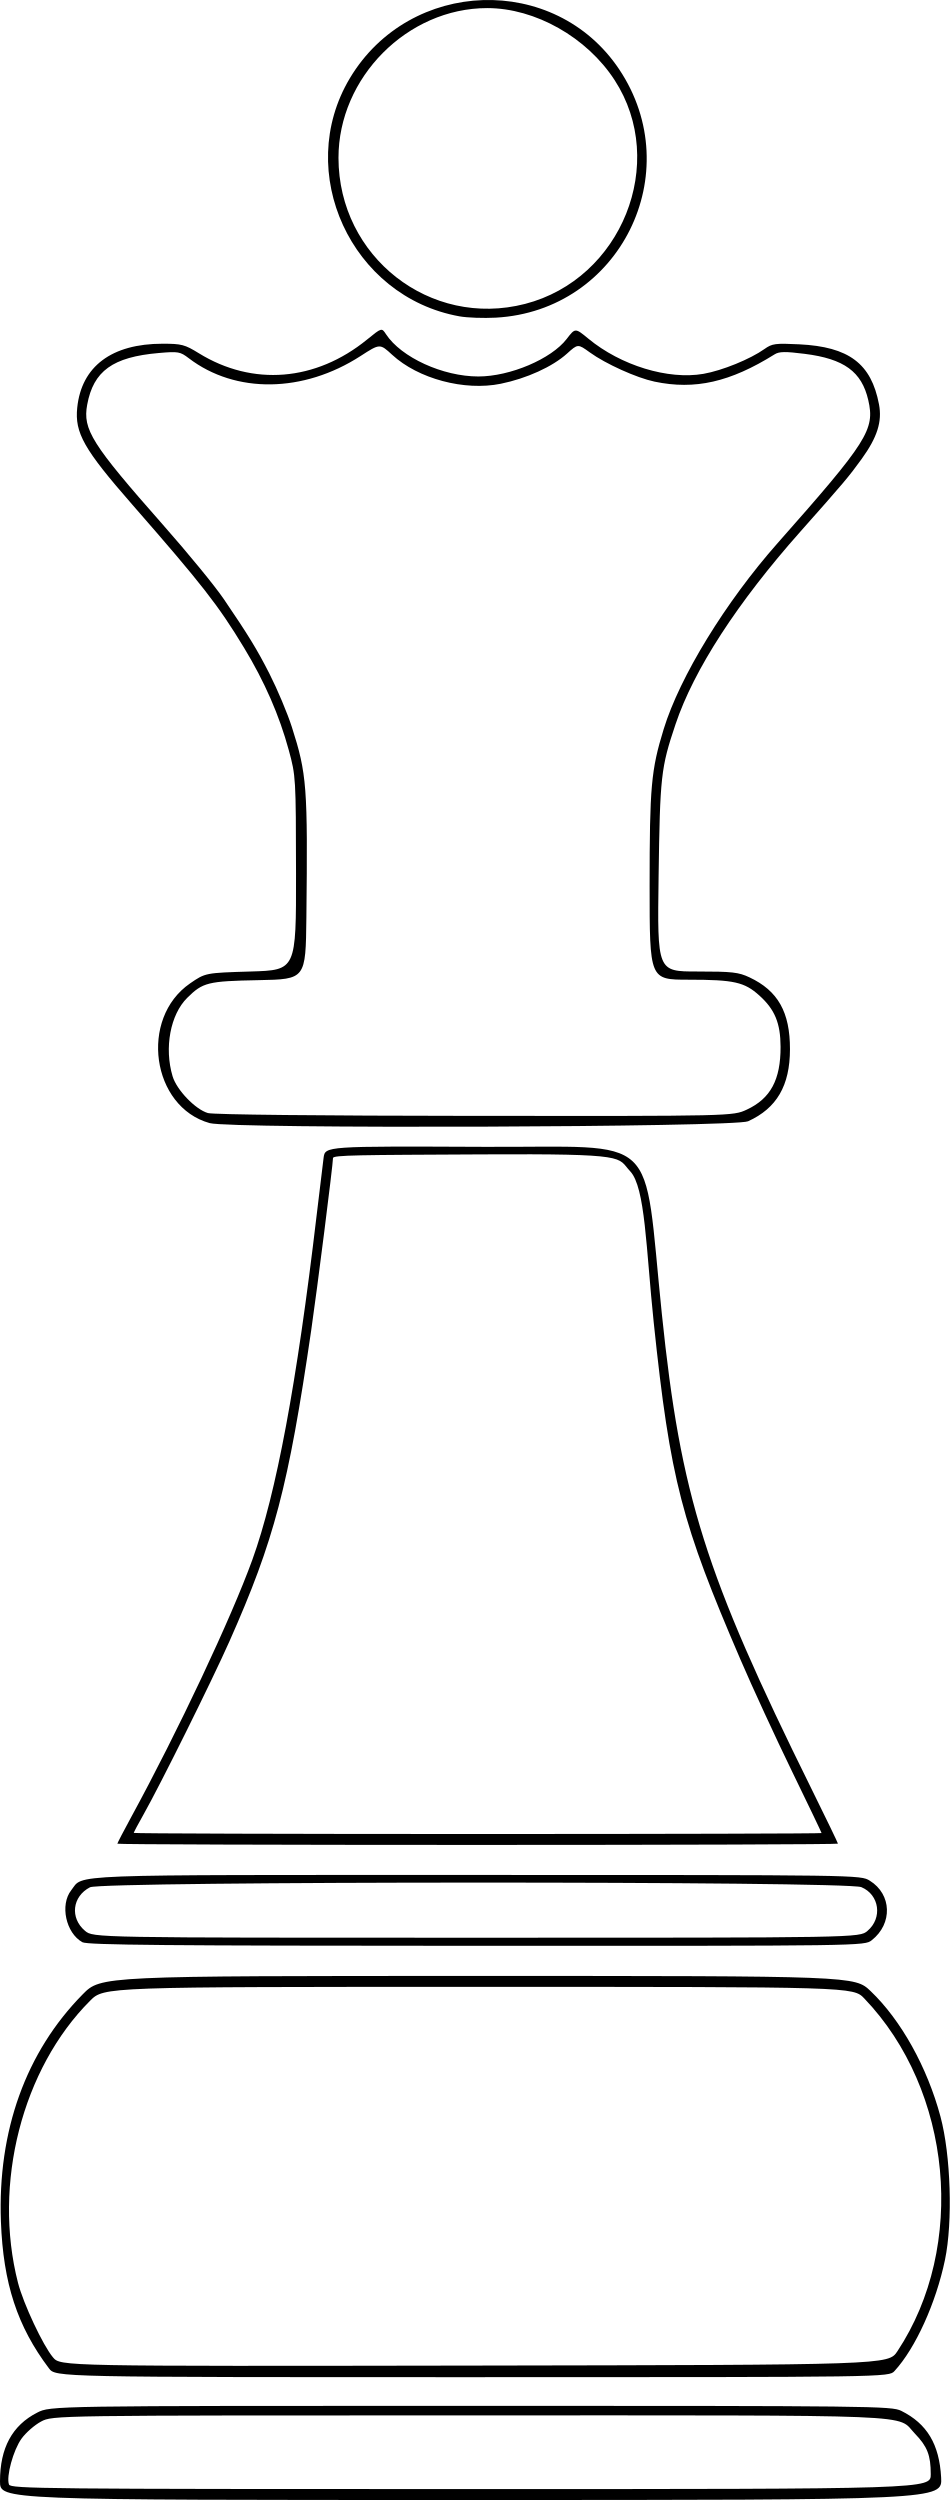
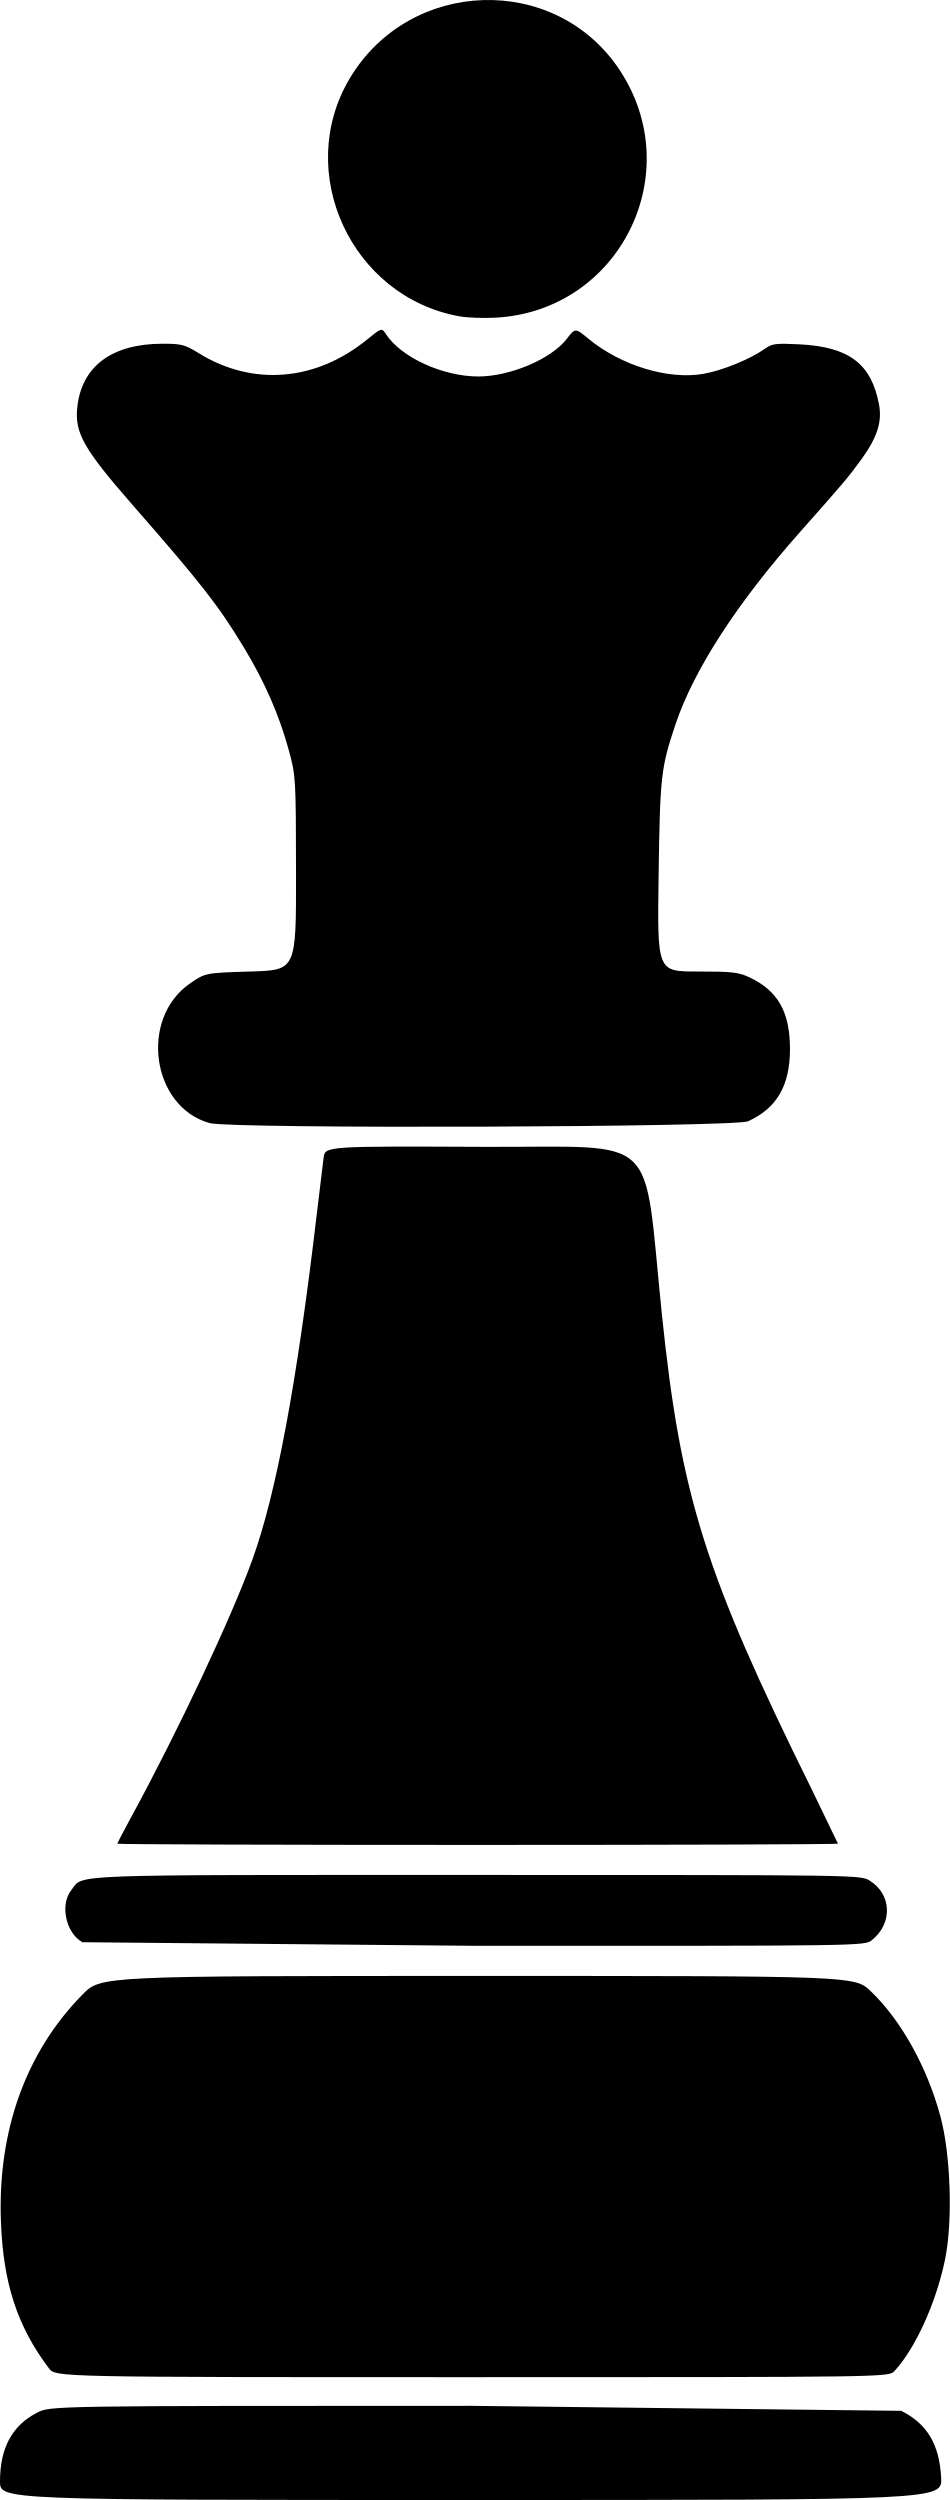
<svg xmlns="http://www.w3.org/2000/svg" width="401.707" height="1057.351" viewBox="0 0 883.756 2326.173">
-   <path style="fill:currentColor" d="m 0,2308.848 c 0,-31.102 11.358,-52.099 34.604,-63.971 12.38,-6.322 12.38,-6.322 403.491,-6.322 373.94,0 391.521,0.204 400.456,4.649 24.02,11.95 35.477,31.078 37.146,62.018 1.13,20.952 1.13,20.952 -437.283,20.952 C 0,2326.173 0,2326.173 0,2308.848 Z m 866.032,-6.636 c 0,-17.697 -3.161,-25.8 -14.754,-37.817 -17.634,-18.279 14.812,-16.951 -414.363,-16.951 -387.862,0 -387.862,0 -398.678,5.72 -5.949,3.146 -14.13,10.295 -18.181,15.886 -7.694,10.621 -14.479,35.441 -11.682,42.73 1.508,3.93 32.41,4.235 429.641,4.235 428.016,0 428.016,0 428.016,-13.803 z M 45.557,2203.679 C 16.084,2164.605 3.004,2124.648 0.856,2067.126 c -3.154,-84.469 23.239,-157.829 76.068,-211.429 16.896,-17.143 16.896,-17.143 367.635,-17.143 350.739,0 350.739,0 365.57,14.147 28.233,26.93 52.655,70.82 64.955,116.736 9.61,35.875 11.563,97.848 4.199,133.244 -8.353,40.146 -27.481,82.285 -46.978,103.492 -5.254,5.714 -5.254,5.714 -392.905,5.714 -387.651,0 -387.651,0 -393.843,-8.209 z m 789.449,-15.918 c 64.694,-97.664 51.077,-242.762 -30.805,-328.254 -10.338,-10.794 -10.338,-10.794 -358.894,-10.794 -348.557,0 -348.557,0 -361.411,12.855 -63.282,63.282 -90.726,170.522 -67.166,262.456 4.975,19.413 23.336,58.529 32.603,69.459 7.005,8.262 7.005,8.262 392.134,7.619 385.128,-0.643 385.128,-0.643 393.54,-13.341 z M 76.672,1807.182 c -15.391,-8.541 -21.053,-34.814 -10.416,-48.336 11.949,-15.191 -12.664,-14.26 377.128,-14.26 357.287,0 357.287,0 365.902,5.324 20.53,12.688 21.443,39.993 1.851,55.404 -6.742,5.304 -6.742,5.304 -367.67,5.214 -288.668,-0.072 -362.102,-0.742 -366.795,-3.346 z m 730.45,-10.505 c 14.229,-11.973 11.2,-33.701 -5.68,-40.754 -13.693,-5.721 -706.644,-5.591 -717.716,0.134 -16.528,8.547 -18.809,28.579 -4.615,40.523 7.627,6.418 7.627,6.418 364.063,6.418 356.436,0 356.436,0 363.948,-6.321 z M 109.206,1715.512 c 0,-0.626 5.791,-11.768 12.869,-24.762 43.5,-79.854 93.136,-185.295 112.745,-239.498 22.191,-61.339 41.367,-164.046 59.747,-320 2.799,-23.746 5.737,-48.041 6.53,-53.989 1.442,-10.814 1.442,-10.814 149.22,-10.159 166.127,0.737 147.711,-16.573 165.522,155.576 17.556,169.685 40.077,241.189 139.008,441.36 13.659,27.637 24.835,50.78 24.835,51.429 0,0.649 -150.857,1.18 -335.238,1.18 -184.381,0 -335.238,-0.512 -335.238,-1.137 z m 655.238,-9.902 c 0,-0.484 -12.456,-26.485 -27.68,-57.778 -15.224,-31.293 -36.766,-78.04 -47.871,-103.881 -54.444,-126.688 -65.182,-166.075 -80.645,-313.654 -7.171,-68.443 -7.757,-125.531 -21.906,-140.499 -12.395,-13.113 0.822,-16.413 -136.934,-15.688 -115.606,0.608 -139.567,0.59 -139.567,3.435 0,5.834 -14.798,122.81 -20.288,160.374 -21.276,145.573 -34.35,195.291 -76.075,289.309 -16.22,36.547 -64.386,133.606 -80.093,161.394 -4.917,8.699 -8.94,16.278 -8.94,16.843 0,0.564 144,1.026 320,1.026 176,0 320,-0.396 320,-0.881 z M 195.118,1045.022 c -54.136,-15.059 -65.686,-97.322 -18.254,-130.005 14.217,-9.796 14.217,-9.796 56.454,-11.066 42.237,-1.27 42.237,-1.27 42.121,-91.428 -0.115,-89.088 -0.195,-90.449 -6.747,-114.564 -8.786,-32.336 -22.514,-63.735 -41.703,-95.379 C 202.941,562.922 188.099,543.917 122.951,469.368 78.031,417.965 69.437,402.811 71.865,379.283 c 3.963,-38.393 32.1,-59.459 79.418,-59.459 17.699,0 20.624,0.768 33.731,8.858 50.123,30.938 108.759,26.168 156.516,-12.731 13.619,-11.093 13.619,-11.093 17.609,-5.004 14.157,21.607 52.917,39.353 85.951,39.353 29.536,0 67.935,-16.313 82.208,-34.925 7.934,-10.345 7.934,-10.345 20.138,-0.261 30.235,24.985 74.279,38.449 107.085,32.736 17.419,-3.033 43.567,-13.675 56.86,-23.141 7.06,-5.027 10.072,-5.43 32.328,-4.328 46.224,2.289 66.955,17.898 74.162,55.837 3.055,16.086 -1.57,30.657 -16.141,50.845 -11.837,16.401 -16.867,22.364 -56.933,67.499 -58.773,66.209 -99.194,128.565 -116.224,179.297 -13.632,40.609 -14.456,48.019 -15.769,141.838 -1.236,88.254 -1.236,88.254 35.864,88.254 32.612,0 38.498,0.657 48.66,5.434 26.57,12.49 37.777,32.379 37.719,66.947 -0.056,33.807 -12.304,54.847 -38.991,66.984 -12.341,5.613 -481.155,7.209 -500.94,1.705 z m 499.782,-12.568 c 22.082,-10.282 31.488,-27.781 31.393,-58.405 -0.068,-22.034 -5.315,-34.751 -19.685,-47.706 -13.978,-12.602 -23.541,-14.741 -65.974,-14.758 -36.19,-0.014 -36.19,-0.014 -36.19,-87.353 0,-92.105 1.408,-107.786 13.092,-145.805 15.016,-48.86 57.578,-118.322 106.13,-173.206 83.634,-94.541 90.569,-105.483 84.237,-132.913 -6.122,-26.521 -22.482,-38.435 -59.13,-43.061 -18.154,-2.291 -23.744,-2.202 -27.988,0.449 -41.42,25.867 -74.134,33.301 -111.771,25.397 -16.645,-3.495 -45.477,-16.517 -60.224,-27.2 -11.079,-8.026 -11.079,-8.026 -21.208,1.126 -13.509,12.205 -37.531,23.135 -61.658,28.055 -33.74,6.881 -76.794,-4.609 -101.049,-26.967 -11.38,-10.49 -11.38,-10.49 -29.362,1.143 -53.199,34.414 -116.338,35.257 -159.767,2.132 -8.141,-6.21 -9.772,-6.495 -28.067,-4.907 -42.762,3.711 -60.744,16.693 -66.539,48.039 -4.28,23.152 4.168,36.573 70.034,111.266 24.12,27.353 48.696,57.347 57.081,69.668 22.793,33.489 30.931,46.797 42.423,69.369 7.381,14.497 16.787,36.869 20.902,49.717 13.945,43.535 14.842,55.298 13.5,177.049 -0.635,57.568 -0.635,57.568 -44.444,58.421 -47.388,0.923 -51.855,2.03 -66.448,16.474 -15.704,15.543 -21.488,46.567 -13.603,72.957 3.807,12.743 21.22,30.871 32.879,34.23 5.089,1.466 103.756,2.513 248.442,2.636 240,0.204 240,0.204 252.996,-5.847 z M 427.533,294.348 C 326.768,276.26 273.298,160.029 325.571,72.71 c 55.822,-93.246 190.711,-97.681 250.535,-8.238 64.417,96.312 0.586,224.795 -114.811,231.099 -11.363,0.621 -26.556,0.07 -33.762,-1.223 z M 488.522,282.785 C 578.455,259.598 621.756,151.46 571.902,74.561 546.051,34.687 498.015,7.531 453.333,7.531 c -74.273,0 -138.486,64.695 -138.383,139.42 0.127,92.019 85.222,158.612 173.572,135.833 z" />
+   <path style="fill:currentColor" d="M0 2308.848c0-31.102 11.358-52.099 34.604-63.971 12.38-6.323 12.38-6.323 403.491-6.323l400.456 4.649c24.02 11.95 35.477 31.078 37.146 62.018 1.13 20.952 1.13 20.952-437.283 20.952S0 2326.173 0 2308.848zm866.032-6.636c0-17.697-3.161-25.8-14.754-37.817-17.634-18.279 14.812-16.951-414.363-16.951-387.862 0-387.862 0-398.678 5.72-5.949 3.146-14.13 10.295-18.181 15.887-7.694 10.621-14.479 35.441-11.682 42.73 1.508 3.93 32.41 4.235 429.641 4.235 428.016 0 428.016 0 428.016-13.803zm-820.475-98.533c-29.473-39.073-42.553-79.03-44.701-136.553-3.154-84.468 23.239-157.829 76.068-211.429 16.896-17.143 16.896-17.143 367.635-17.143s350.739 0 365.57 14.147c28.233 26.93 52.655 70.82 64.955 116.736 9.61 35.875 11.563 97.848 4.198 133.244-8.353 40.146-27.481 82.285-46.978 103.492-5.254 5.714-5.254 5.714-392.905 5.714s-387.651 0-393.843-8.209zm789.449-15.918c64.694-97.664 51.077-242.762-30.805-328.254-10.338-10.794-10.338-10.794-358.894-10.794s-348.557 0-361.411 12.855C20.614 1924.85-6.83 2032.09 16.73 2124.024c4.975 19.413 23.336 58.529 32.603 69.459 7.005 8.262 7.005 8.262 392.134 7.619s385.128-.643 393.54-13.341zM76.672 1807.182c-15.391-8.541-21.053-34.814-10.416-48.336 11.949-15.191-12.664-14.26 377.128-14.26 357.287 0 357.287 0 365.902 5.324 20.53 12.688 21.443 39.993 1.851 55.404-6.742 5.304-6.742 5.304-367.67 5.214l-366.795-3.346zm730.45-10.505c14.229-11.973 11.2-33.701-5.68-40.754-13.693-5.721-706.644-5.591-717.716.134-16.528 8.547-18.809 28.579-4.615 40.523 7.627 6.418 7.627 6.418 364.063 6.418s356.436 0 363.948-6.321zm-697.916-81.165c0-.626 5.791-11.768 12.869-24.762 43.5-79.854 93.136-185.295 112.745-239.497 22.191-61.339 41.367-164.046 59.747-320l6.53-53.989c1.442-10.814 1.442-10.814 149.22-10.159 166.127.737 147.711-16.573 165.522 155.576 17.556 169.685 40.077 241.189 139.008 441.36l24.835 51.429c0 .649-150.857 1.18-335.238 1.18s-335.238-.512-335.238-1.138zm655.238-9.902c0-.485-12.456-26.485-27.68-57.778s-36.766-78.04-47.871-103.881c-54.444-126.688-65.182-166.075-80.645-313.654-7.171-68.443-7.757-125.531-21.906-140.499-12.395-13.113.822-16.413-136.934-15.688-115.606.608-139.567.59-139.567 3.435 0 5.834-14.798 122.81-20.288 160.374-21.276 145.573-34.35 195.291-76.075 289.309-16.22 36.547-64.386 133.606-80.093 161.394-4.917 8.699-8.94 16.278-8.94 16.843s144 1.026 320 1.026l320-.881zm-569.326-660.588c-54.136-15.059-65.686-97.322-18.254-130.005 14.217-9.796 14.217-9.796 56.454-11.066s42.237-1.27 42.121-91.428c-.115-89.088-.195-90.449-6.747-114.564-8.786-32.336-22.514-63.735-41.703-95.379-24.047-39.657-38.89-58.662-104.038-133.212-44.92-51.402-53.514-66.556-51.085-90.084 3.963-38.393 32.1-59.459 79.418-59.459 17.699 0 20.624.768 33.731 8.858 50.123 30.938 108.759 26.168 156.516-12.731 13.619-11.093 13.619-11.093 17.609-5.004 14.157 21.607 52.917 39.353 85.951 39.353 29.536 0 67.935-16.313 82.208-34.925 7.934-10.346 7.934-10.346 20.138-.261 30.235 24.985 74.279 38.449 107.085 32.736 17.419-3.033 43.567-13.675 56.86-23.141 7.06-5.027 10.072-5.43 32.328-4.328 46.224 2.289 66.955 17.898 74.162 55.837 3.055 16.086-1.57 30.657-16.141 50.845-11.837 16.401-16.867 22.364-56.933 67.499-58.773 66.209-99.194 128.565-116.224 179.297-13.632 40.609-14.456 48.019-15.769 141.838-1.236 88.254-1.236 88.254 35.864 88.254 32.612 0 38.498.657 48.66 5.434 26.57 12.49 37.777 32.379 37.719 66.947-.056 33.807-12.304 54.847-38.991 66.984-12.341 5.613-481.155 7.209-500.94 1.705zm499.782-12.568c22.082-10.282 31.488-27.781 31.393-58.405-.068-22.034-5.315-34.75-19.685-47.706-13.978-12.602-23.541-14.741-65.974-14.758-36.19-.014-36.19-.014-36.19-87.353 0-92.105 1.408-107.786 13.092-145.805 15.016-48.86 57.578-118.322 106.13-173.206 83.634-94.541 90.569-105.483 84.237-132.913-6.122-26.521-22.482-38.435-59.13-43.061-18.154-2.291-23.744-2.202-27.988.449-41.42 25.867-74.134 33.301-111.771 25.397-16.645-3.495-45.477-16.517-60.224-27.2-11.079-8.026-11.079-8.026-21.208 1.126-13.509 12.205-37.531 23.135-61.658 28.055-33.74 6.881-76.794-4.609-101.049-26.967-11.38-10.49-11.38-10.49-29.362 1.143-53.199 34.414-116.338 35.257-159.767 2.132-8.141-6.21-9.772-6.495-28.067-4.907-42.762 3.711-60.744 16.693-66.539 48.039-4.28 23.152 4.168 36.573 70.034 111.266 24.12 27.353 48.696 57.347 57.081 69.668 22.793 33.489 30.931 46.797 42.423 69.369 7.381 14.497 16.787 36.869 20.902 49.717 13.945 43.535 14.842 55.298 13.5 177.049-.635 57.568-.635 57.568-44.444 58.421-47.388.923-51.855 2.03-66.448 16.474-15.704 15.543-21.488 46.567-13.603 72.957 3.807 12.743 21.22 30.871 32.879 34.23 5.089 1.466 103.756 2.513 248.442 2.636 240 .204 240 .204 252.996-5.847zM427.533 294.348C326.768 276.26 273.298 160.029 325.571 72.71c55.822-93.246 190.711-97.681 250.535-8.238 64.417 96.312.586 224.795-114.811 231.099-11.363.621-26.556.07-33.762-1.223zm60.989-11.563c89.932-23.187 133.234-131.324 83.38-208.223-25.851-39.874-73.887-67.03-118.569-67.03-74.273 0-138.486 64.695-138.383 139.42.127 92.019 85.222 158.612 173.572 135.833z" />
+   <path style="fill:currentColor" d="M449.334 4.115c-41.187.175-80.203 22.451-105.946 53.825-21.971 26.654-33.992 61.415-31.869 96.011 1.508 54.075 37.068 105.047 86.851 125.932 33.901 15.11 73.633 14.282 107.956 1.023 45.205-17.957 78.99-60.369 87.776-108.054 8.748-42.166-4.204-87.972-33.826-119.244C535.052 26.75 500.404 7.287 463.311 4.3c-4.654-.253-9.318-.29-13.977-.185zm87.827 314.23c-9.752 3.438-16.306 12.447-25.298 17.049-16.244 9.378-34.324 16.209-52.98 18.592-20.65 1.761-41.319.011-60.423-8.179-14.848-5.027-26.821-15.328-39.01-24.934-9.427-6.244-18.951 3.115-26.838 7.538-29.392 18.885-65.037 28.519-99.914 23.945-23.373-2.305-44.143-14.127-62.627-27.519-15.864-2.045-32.25.525-47.89 3.804-18.311 4.033-35.557 16.285-41.484 34.66-5.123 13.791-6.391 29.877 1.357 42.992 13.866 26.02 34.944 47.169 53.621 69.689 32.831 37.648 66.377 75.191 91.98 118.254 23.309 37.867 42.297 78.628 50.196 122.803 5.408 40.034 3.067 80.593 3.198 120.954-.7 19.304.626 38.87-2.612 57.976-1.391 8.539-10.415 10.549-17.701 10.902-23.131 2.619-46.873.071-69.634 5.529-14.109 4.949-24.518 17.462-31.022 30.508-7.803 18.016-8.469 38.897-3.693 57.793 4.93 14.997 16.6 27.052 29.469 35.721 9.524 6.638 21.485 3.299 32.313 4.322l405.136.884c22.489-.745 45.443 1.398 67.567-3.496 19.398-6.53 35.263-23.797 37.744-44.461 1.818-17.781 3.037-37.233-5.728-53.497-9.434-15.12-24.226-28.765-42.753-30.405-20.005-3.011-40.434-1.049-60.415-3.785-9.62-3.899-9.543-16.44-10.076-25.174-.755-46.883-1.839-94.328.478-141.107 1.237-28.346 8.793-56.755 19.693-82.785 25.881-60.752 65.629-114.503 109.434-163.486 22.48-26.418 46.687-51.721 65.405-81.058 7.246-11.083 11.034-24.694 7.586-37.785-2.832-19.761-16.856-37.703-36.308-43.296-17.467-5.179-36.074-8.527-54.234-6.603-26.848 16.676-57.296 30.859-89.758 29.22-32.046-1.31-61.118-16.26-87.64-33.256-2.225-1.09-4.538-2.631-7.136-2.311zm-101.805 751.978c-41.176.36-82.417-.188-123.54 2.024-6.919 1.864-5.283 11.032-6.877 16.465-12.577 96.254-22.955 192.863-43.731 287.723-14.643 67.805-42.429 131.936-72.543 194.189-20.565 42.833-42.43 85.022-64.299 127.264-2.834 4.354-2.033 12.901 4.787 11.736l578.317.045c19.033-.404 38.237.096 57.165-.866 7.063-2.552.467-10.324-1.179-14.682-39.431-82.144-79.559-164.518-110.233-250.114-29.016-80.267-36.065-165.962-44.418-250.323-3.313-30.368-4.013-61.359-11.67-91.091-3.176-11.089-10.82-21.284-20.931-26.889-15.92-5.734-33.338-3.972-49.963-4.916l-90.885-.562zm-39.706 677.716l-294.013 2.81c-8.906.783-19.629-1.088-26.193 6.541-10.466 8.893-12.855 25.679-4.027 36.542 6.795 11.344 21.388 10.621 32.861 11.358l221.076.942 450.39-.678c10.771-1.316 22.818.83 32.465-5.078 15.855-10.311 15.348-37.411-1.81-46.182-9.713-5.081-21.365-2.641-31.884-3.878l-304.617-2.382c-24.749-.023-49.498-.018-74.247.007zm.867 97.107c-88.729.347-177.487-.611-266.193 1.786-14.355 1.279-30.066-.1-43.049 7.219-14.47 10.816-24.911 26.093-35.278 40.67-29.496 44.571-45.673 97.793-46.972 151.157-.667 27.786.902 55.914 9.24 82.609 7.019 22.542 17.027 44.294 29.789 64.163 6.716 11.154 21.408 9.854 32.607 10.909 54.185 1.603 108.418.783 162.623 1.165l493.821-1.25c29.726-.93 59.703.189 89.202-4.117 10.02-.764 16.428-9.102 20.776-17.283 21.883-36.978 34.495-79.277 35.966-122.246 3.461-65.876-15.837-133.294-56.777-185.4-7.578-8.726-14.097-20.05-25.514-24.094-20.984-4.709-42.772-3.473-64.134-4.408l-336.109-.879zm-95.45 399.075c-80.172.316-160.367-.622-240.523 1.263-10.648.125-22.01 1.051-30.37 8.49-16.47 11.084-23.491 31.066-26.207 49.882-1.122 5.534.854 12.994 7.629 13.221 28.675 2.603 57.572 1.479 86.339 2.169l614.432.163c45.453-.781 91.01.022 136.365-3.443 7.627-1.027 19.616-1.481 20.843-11.358 1.766-14.464-2.898-29.627-13.166-40.126-5.884-7.072-12.317-15.02-22.203-15.88-25.434-4.849-51.542-3.093-77.291-3.923l-455.848-.459z" />
</svg>
